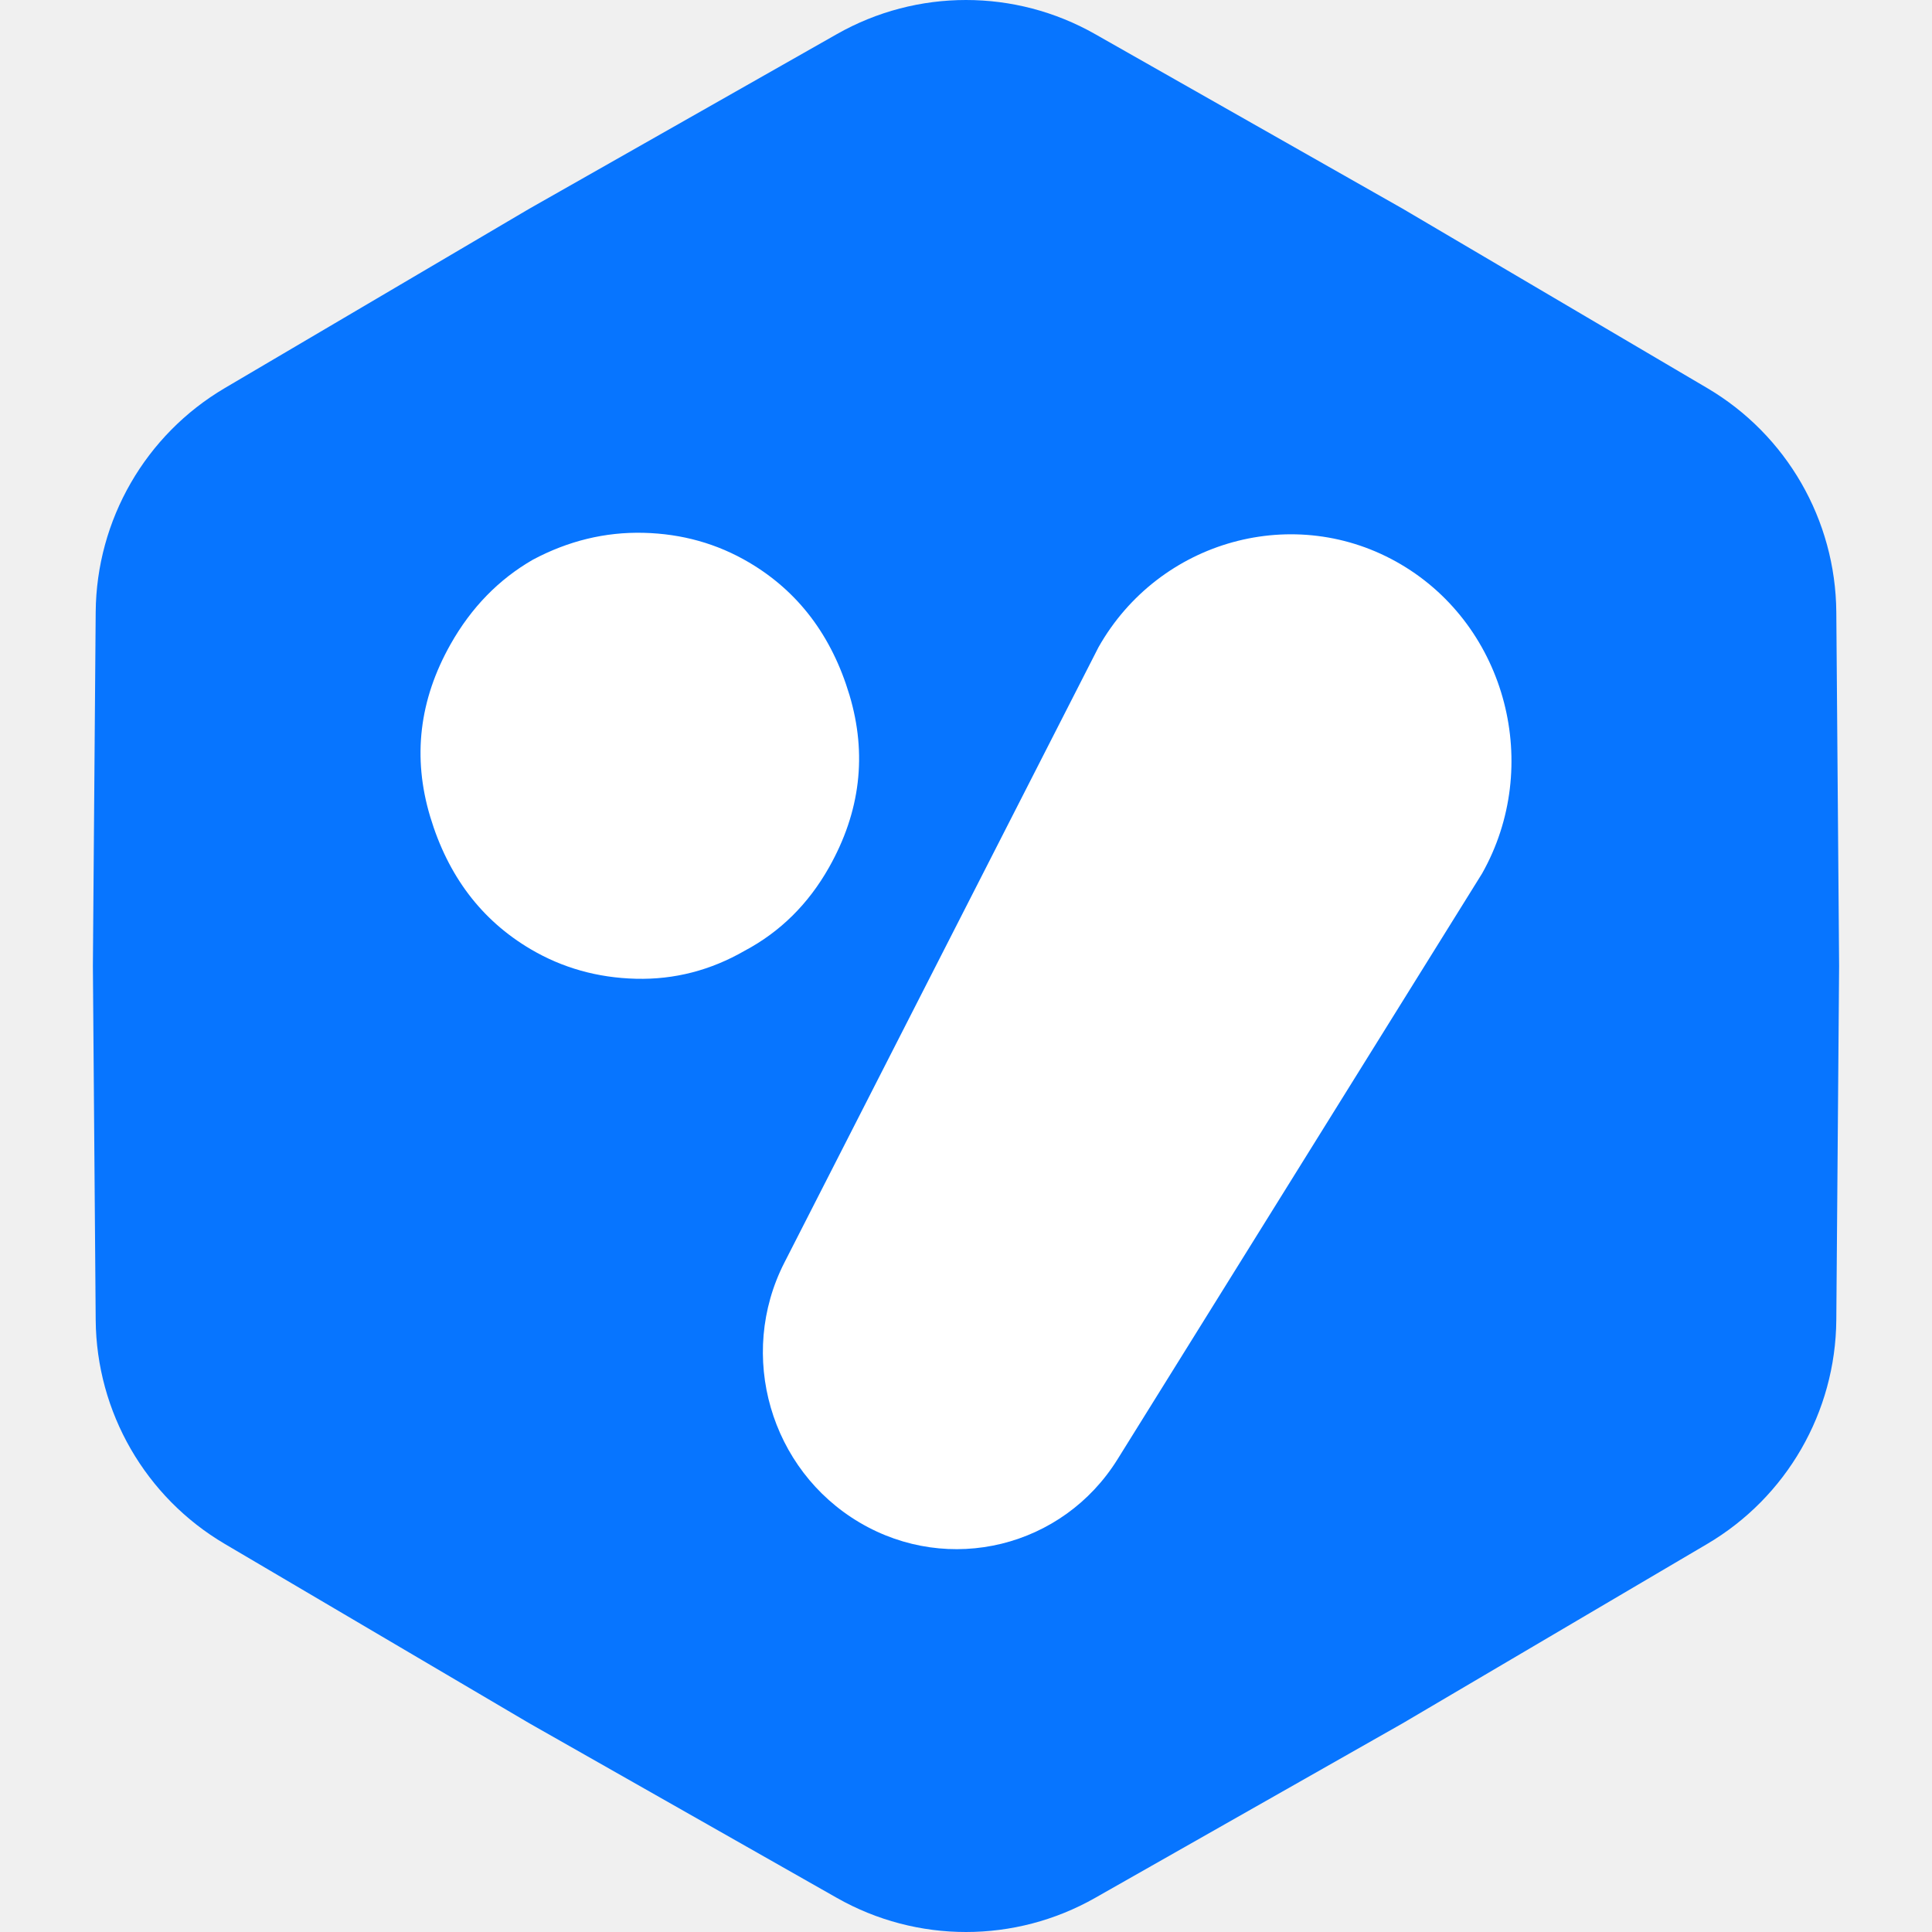
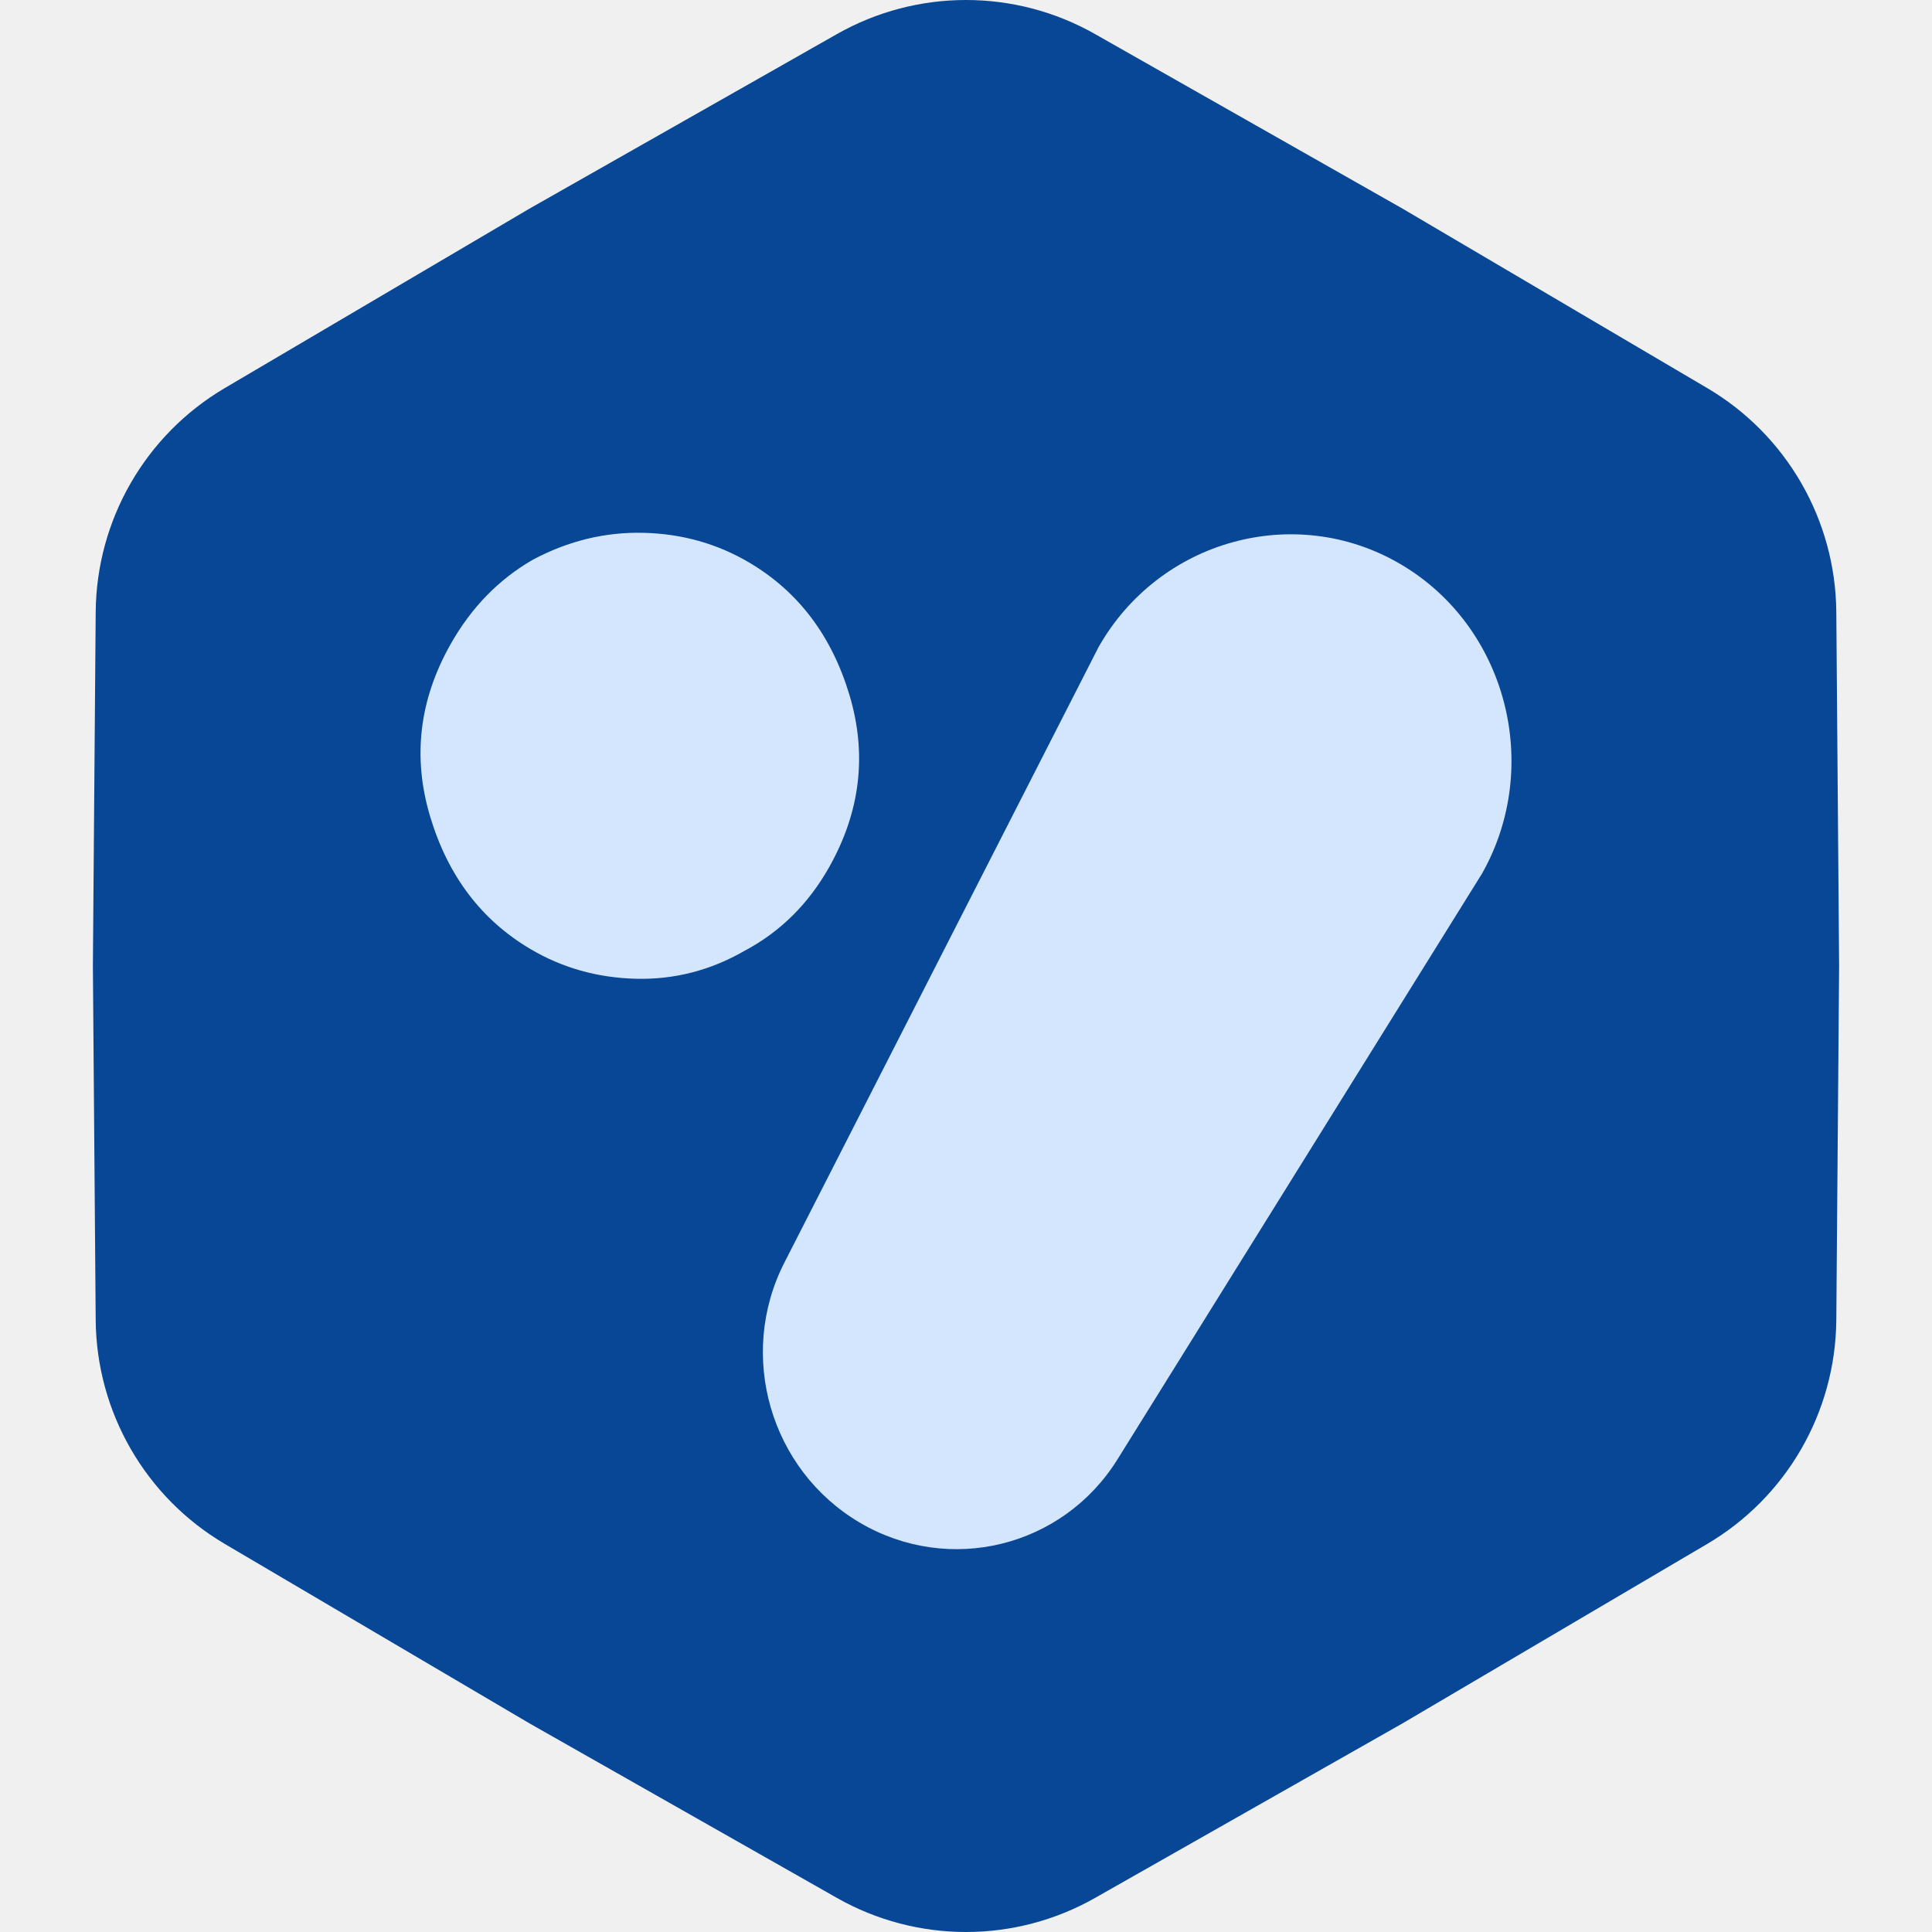
<svg xmlns="http://www.w3.org/2000/svg" width="512" height="512" fill="none">
-   <path d="M452.428 102.842c21.028 12.384 34.018 34.92 34.212 59.352l.745 93.806-.745 93.806c-.194 24.432-13.184 46.967-34.212 59.352l-80.736 47.549-81.48 46.257a69.285 69.285 0 0 1-68.424 0l-81.48-46.257-80.736-47.549c-21.029-12.385-34.018-34.92-34.212-59.352L24.615 256l.745-93.806c.194-24.432 13.184-46.968 34.212-59.352l80.736-47.549 81.48-46.257a69.285 69.285 0 0 1 68.424 0l81.48 46.257 80.736 47.549z" fill="#0775FF" />
-   <path d="M140.608 251.53c-13.019-7.681-21.887-19.386-26.606-35.114-4.719-15.728-2.914-30.964 5.415-45.706 5.484-9.708 12.749-17.167 21.792-22.379 9.395-5.004 19.182-7.38 29.36-7.128 10.179.253 19.491 2.87 27.935 7.852 13.019 7.681 21.888 19.386 26.607 35.114 4.718 15.728 2.913 30.963-5.415 45.705-5.485 9.708-12.925 17.064-22.32 22.068-9.044 5.212-18.655 7.692-28.833 7.439-10.179-.252-19.49-2.869-27.935-7.851zm87.21 151.963c-23.676-13.968-32.479-44.334-19.962-68.858l83.252-163.106c16.044-28.398 52.098-38.513 80.168-21.952 28.07 16.561 37.525 53.526 21.481 81.924L296.155 386.73c-14.525 23.34-44.66 30.732-68.337 16.763z" fill="#fff" />
+   <style>
+ 	.logo-back { fill: #084796 }
+ 	.logo-front { fill: #D3E6FD }
+ 	@media (prefers-color-scheme: dark) {
+ 		.logo-back { fill: #D3E6FD }
+ 		.logo-front { fill: #084796 }
+ 	}
+ </style>
+   <path class="logo-back" d="M452.428 102.842c21.028 12.384 34.018 34.92 34.212 59.352l.745 93.806-.745 93.806c-.194 24.432-13.184 46.967-34.212 59.352l-80.736 47.549-81.48 46.257a69.285 69.285 0 0 1-68.424 0l-81.48-46.257-80.736-47.549c-21.029-12.385-34.018-34.92-34.212-59.352L24.615 256l.745-93.806c.194-24.432 13.184-46.968 34.212-59.352l80.736-47.549 81.48-46.257a69.285 69.285 0 0 1 68.424 0l81.48 46.257 80.736 47.549z" />
+   <path class="logo-front" d="M140.608 251.53c-13.019-7.681-21.887-19.386-26.606-35.114-4.719-15.728-2.914-30.964 5.415-45.706 5.484-9.708 12.749-17.167 21.792-22.379 9.395-5.004 19.182-7.38 29.36-7.128 10.179.253 19.491 2.87 27.935 7.852 13.019 7.681 21.888 19.386 26.607 35.114 4.718 15.728 2.913 30.963-5.415 45.705-5.485 9.708-12.925 17.064-22.32 22.068-9.044 5.212-18.655 7.692-28.833 7.439-10.179-.252-19.49-2.869-27.935-7.851zm87.21 151.963c-23.676-13.968-32.479-44.334-19.962-68.858l83.252-163.106c16.044-28.398 52.098-38.513 80.168-21.952 28.07 16.561 37.525 53.526 21.481 81.924L296.155 386.73c-14.525 23.34-44.66 30.732-68.337 16.763z" />
</svg>
